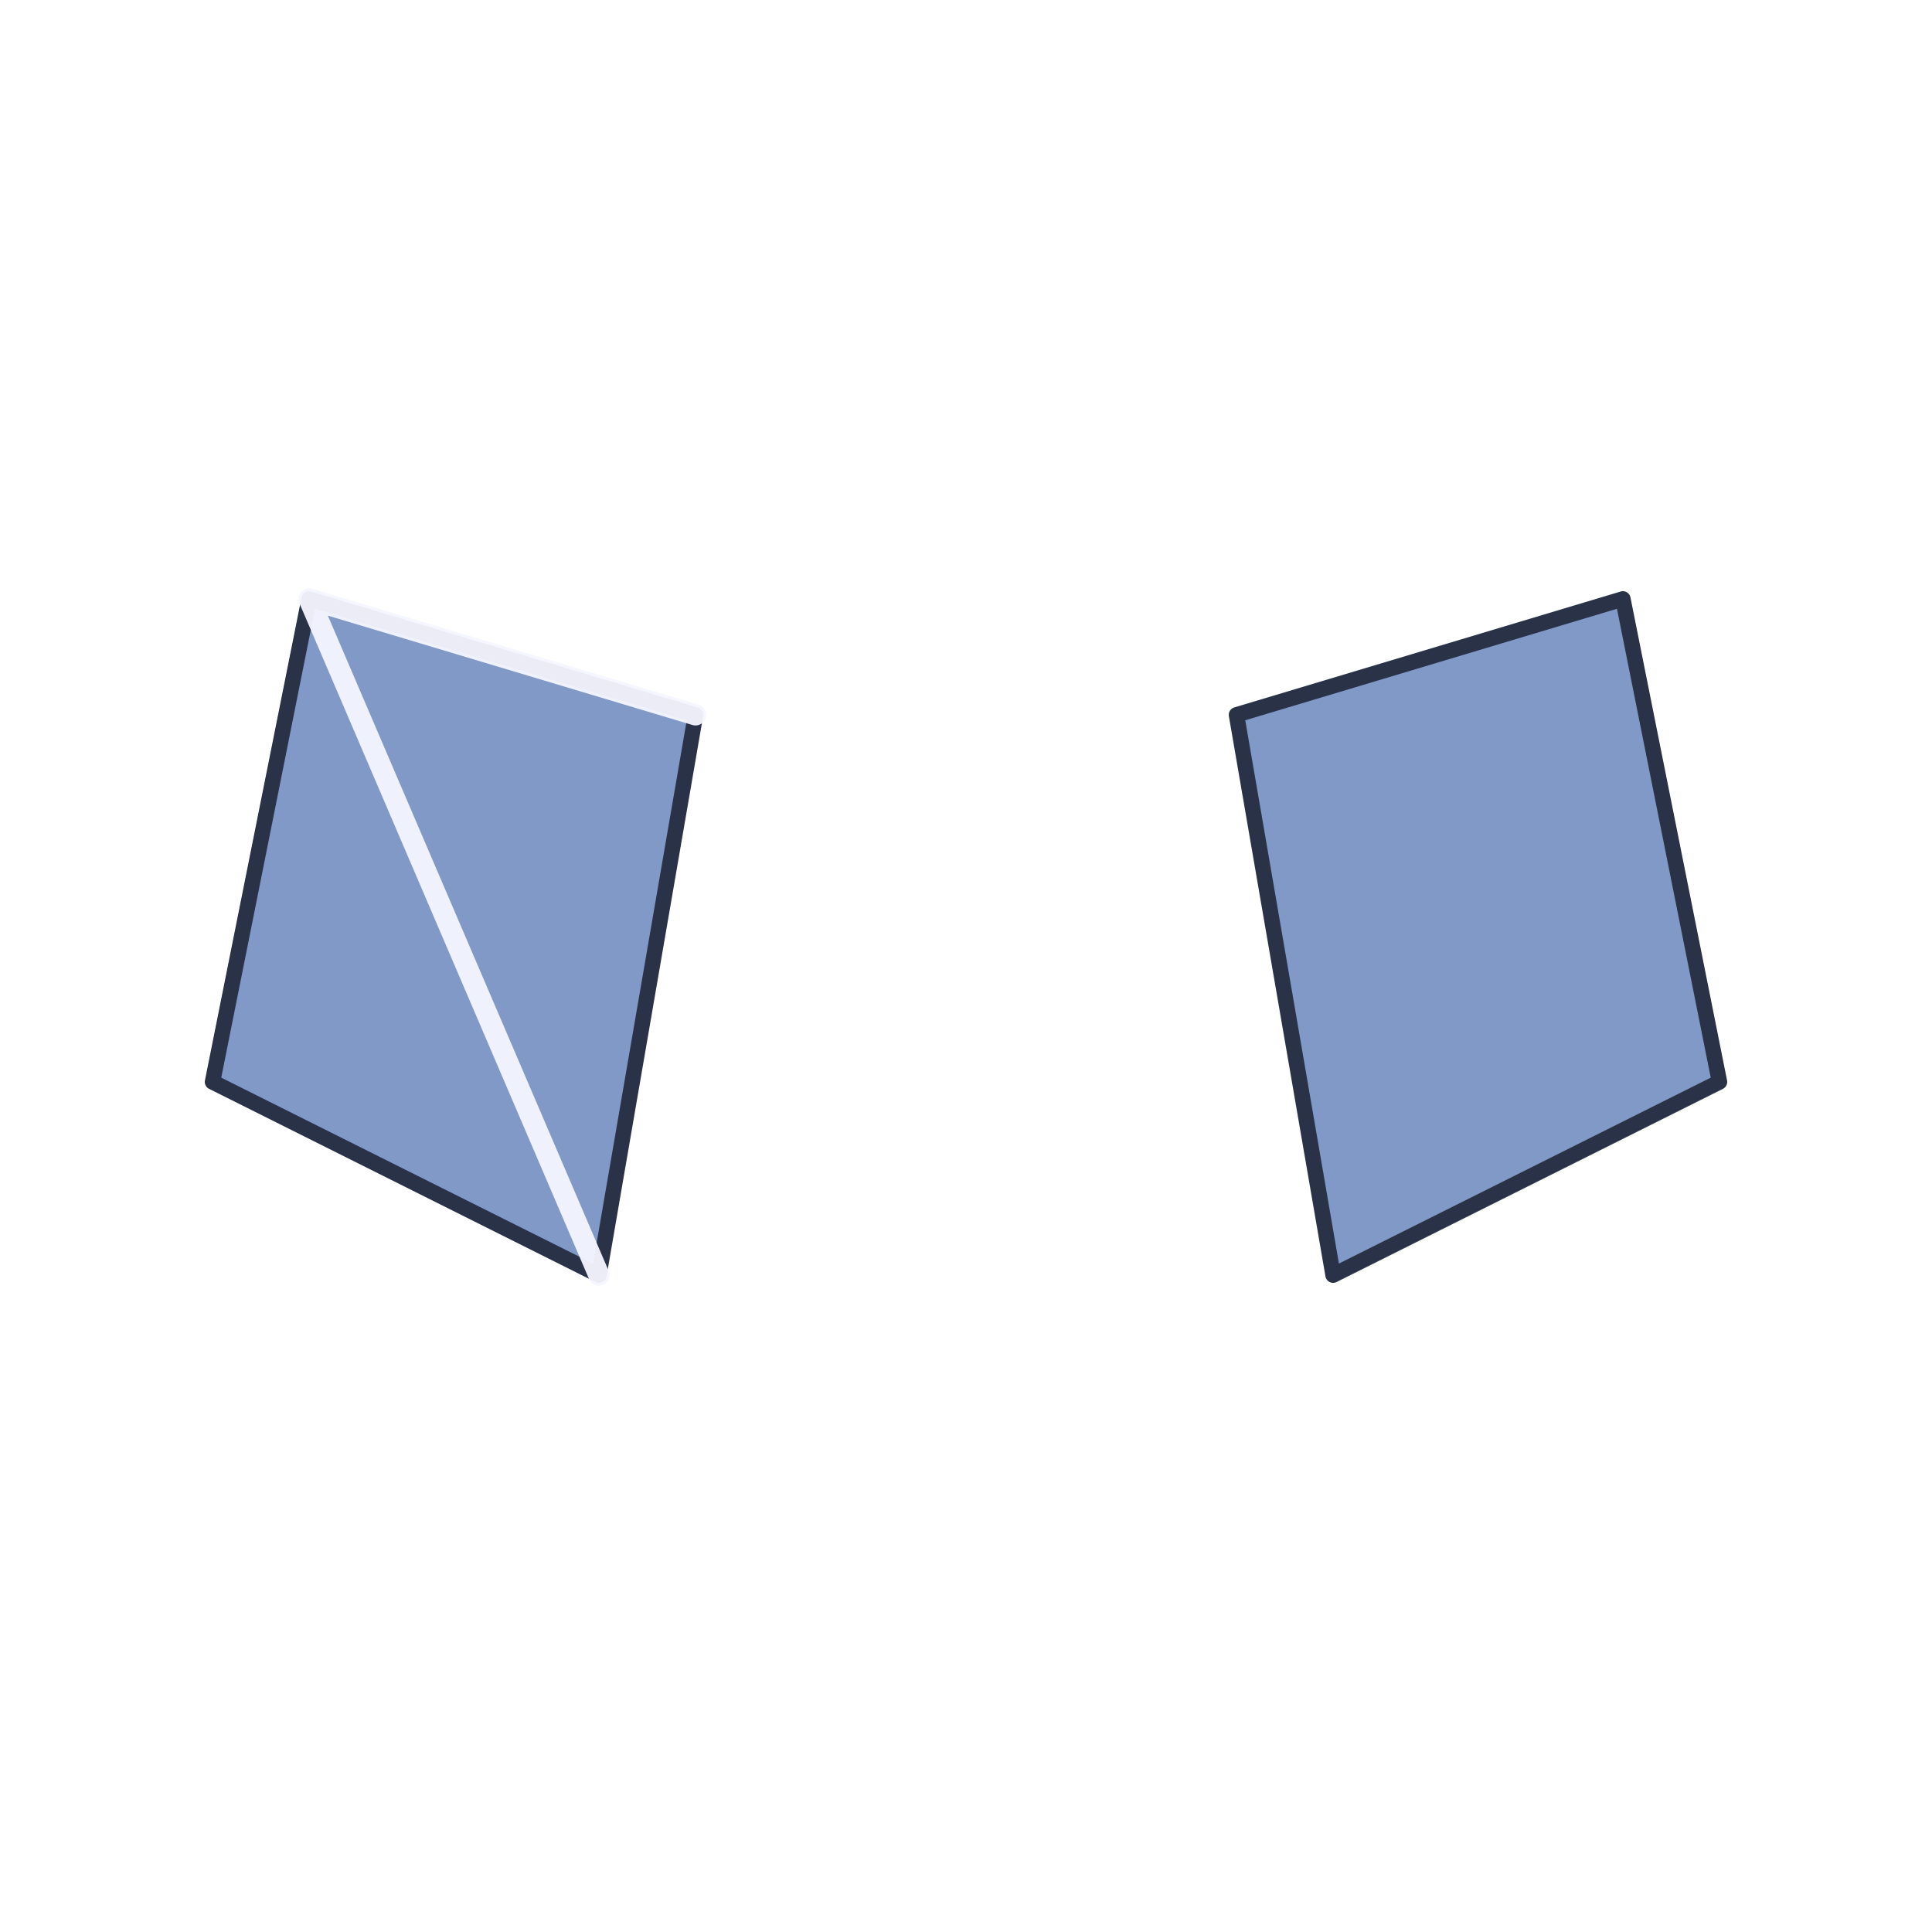
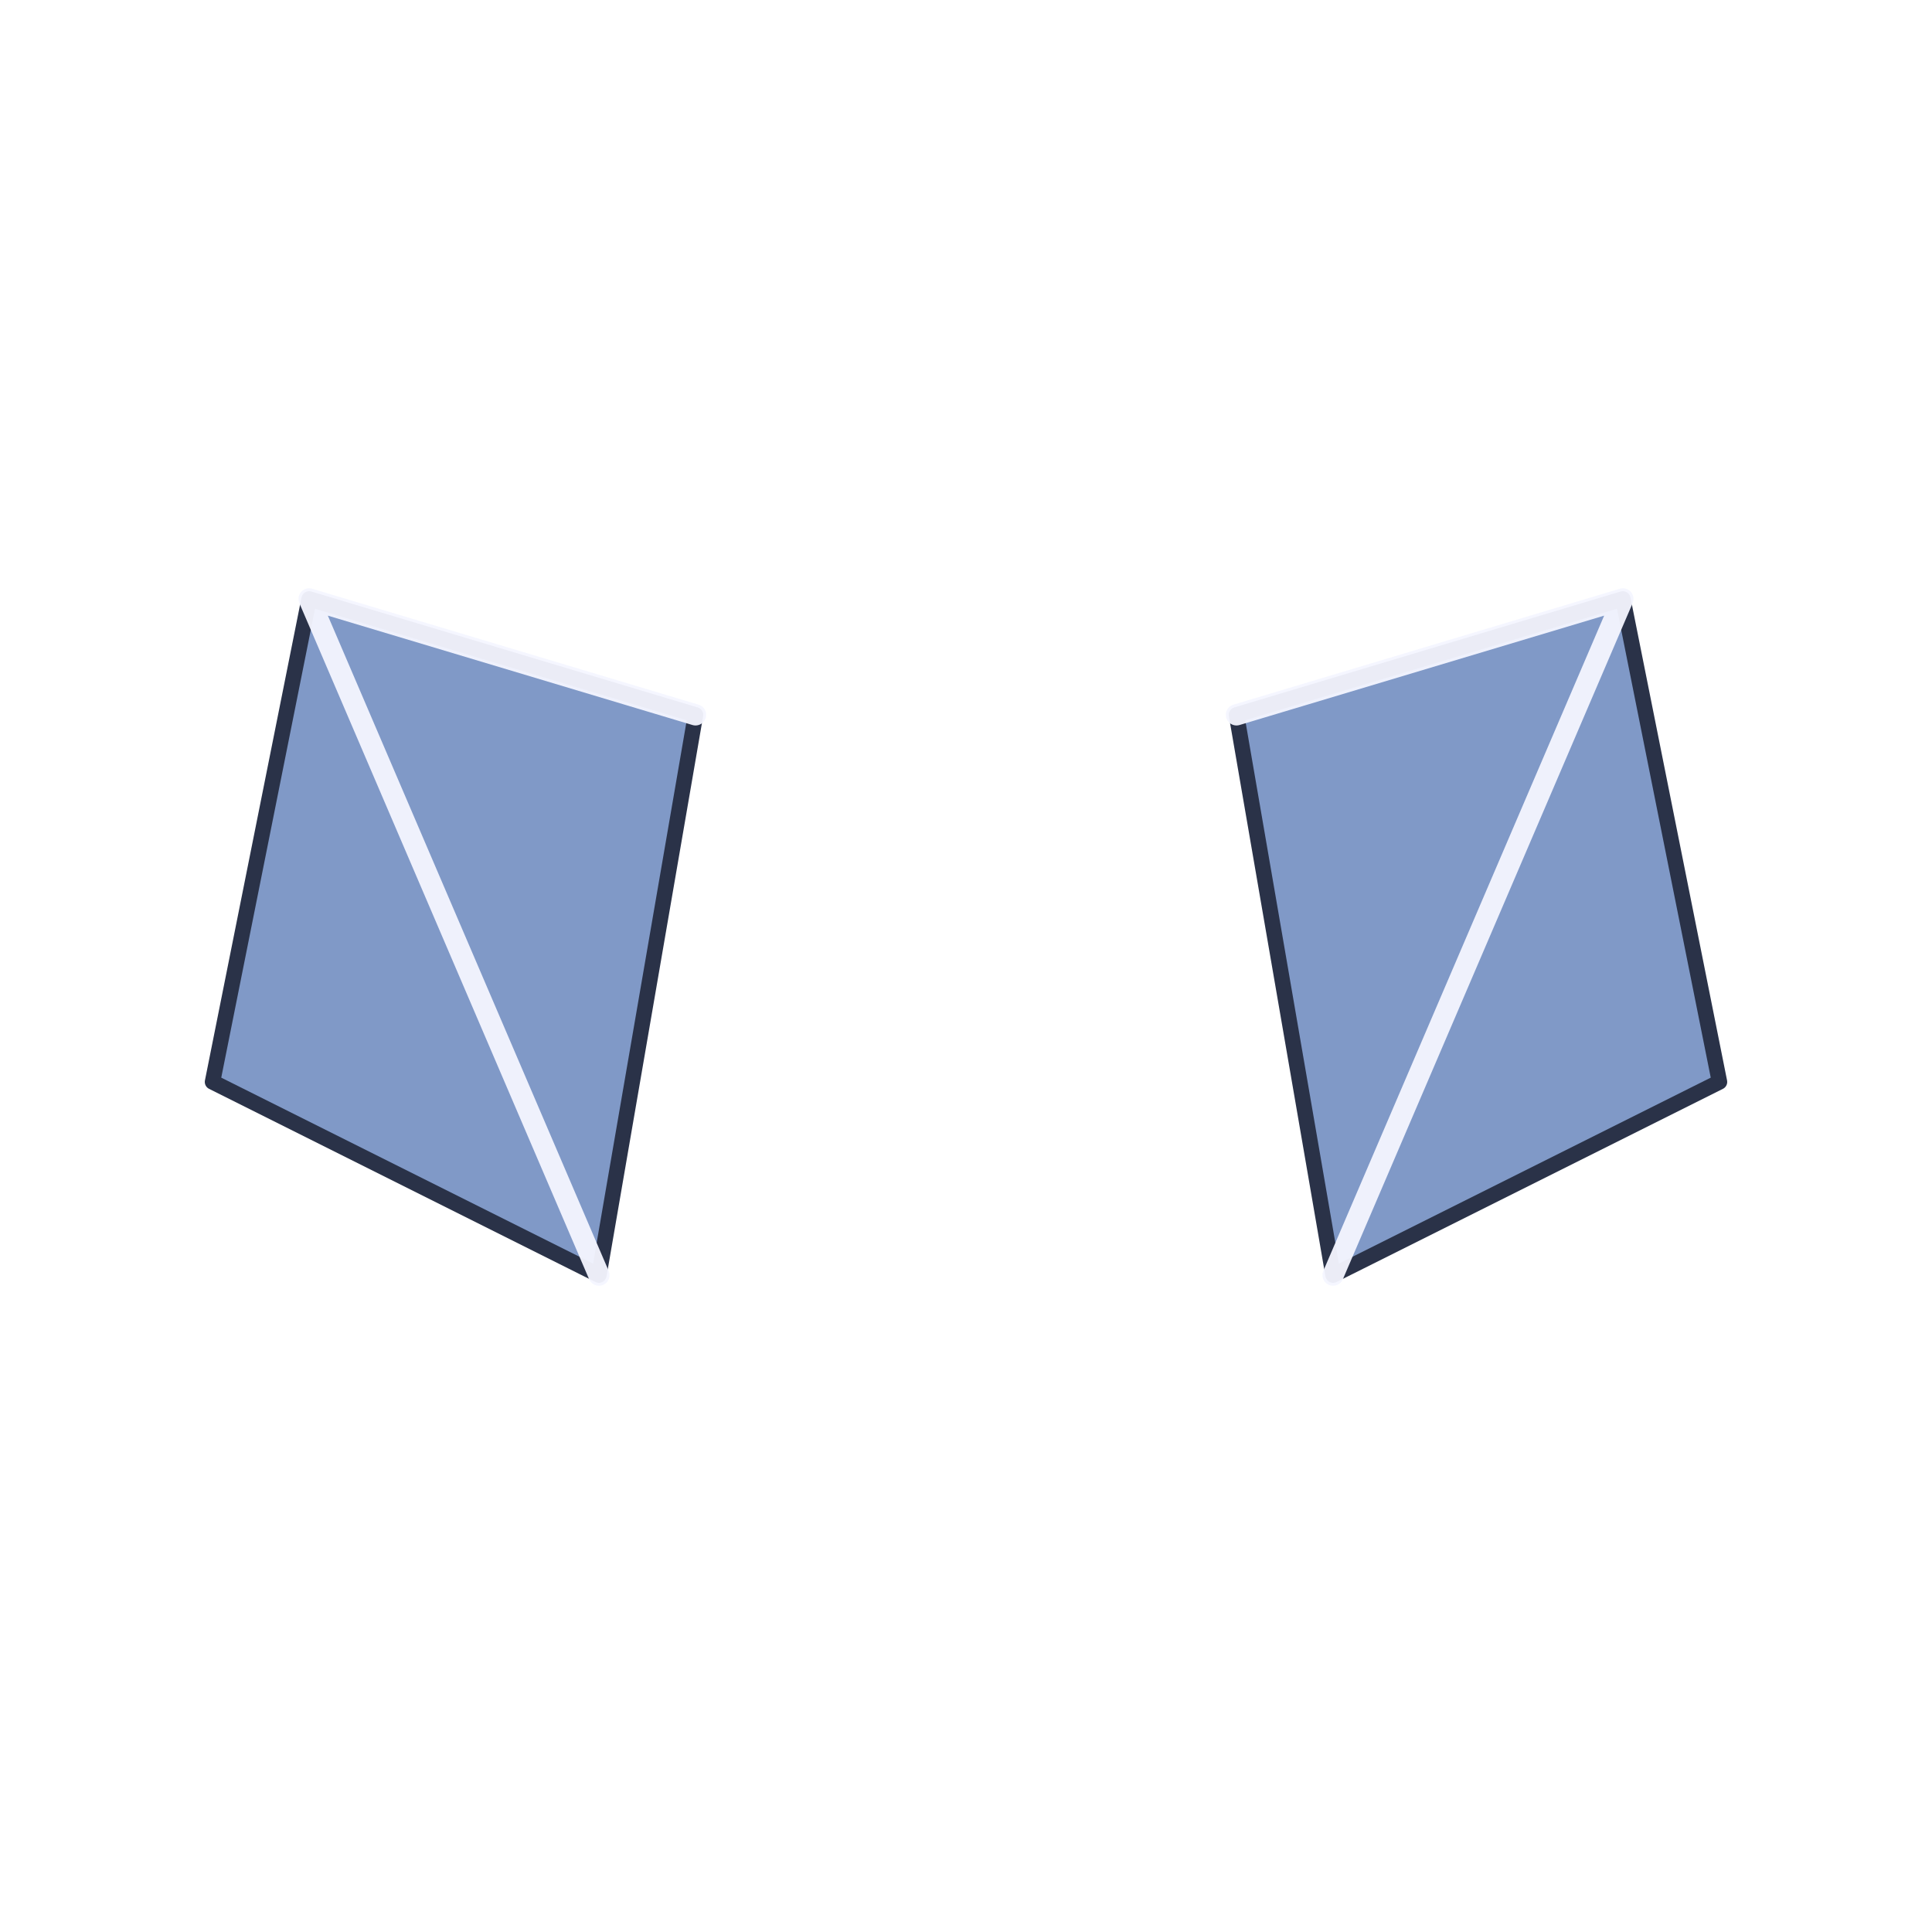
<svg viewBox="0 0 200 200">
  <polygon points="72 74 32 62 22 112 62 132" fill="#7a94c4" stroke="#1f283f" stroke-width="1.6" opacity="0.95" stroke-linejoin="round" />
  <polygon points="128 74 168 62 178 112 138 132" fill="#7a94c4" stroke="#1f283f" stroke-width="1.6" opacity="0.95" stroke-linejoin="round" />
  <polyline points="72 74 32 62 62 132" fill="none" stroke="#f4f6ff" stroke-width="2.2" opacity="0.95" stroke-linejoin="round" stroke-linecap="round" />
+   <polyline points="128 74 168 62 138 132" fill="none" stroke="#f4f6ff" stroke-width="2.2" opacity="0.95" stroke-linejoin="round" stroke-linecap="round" />
</svg>
